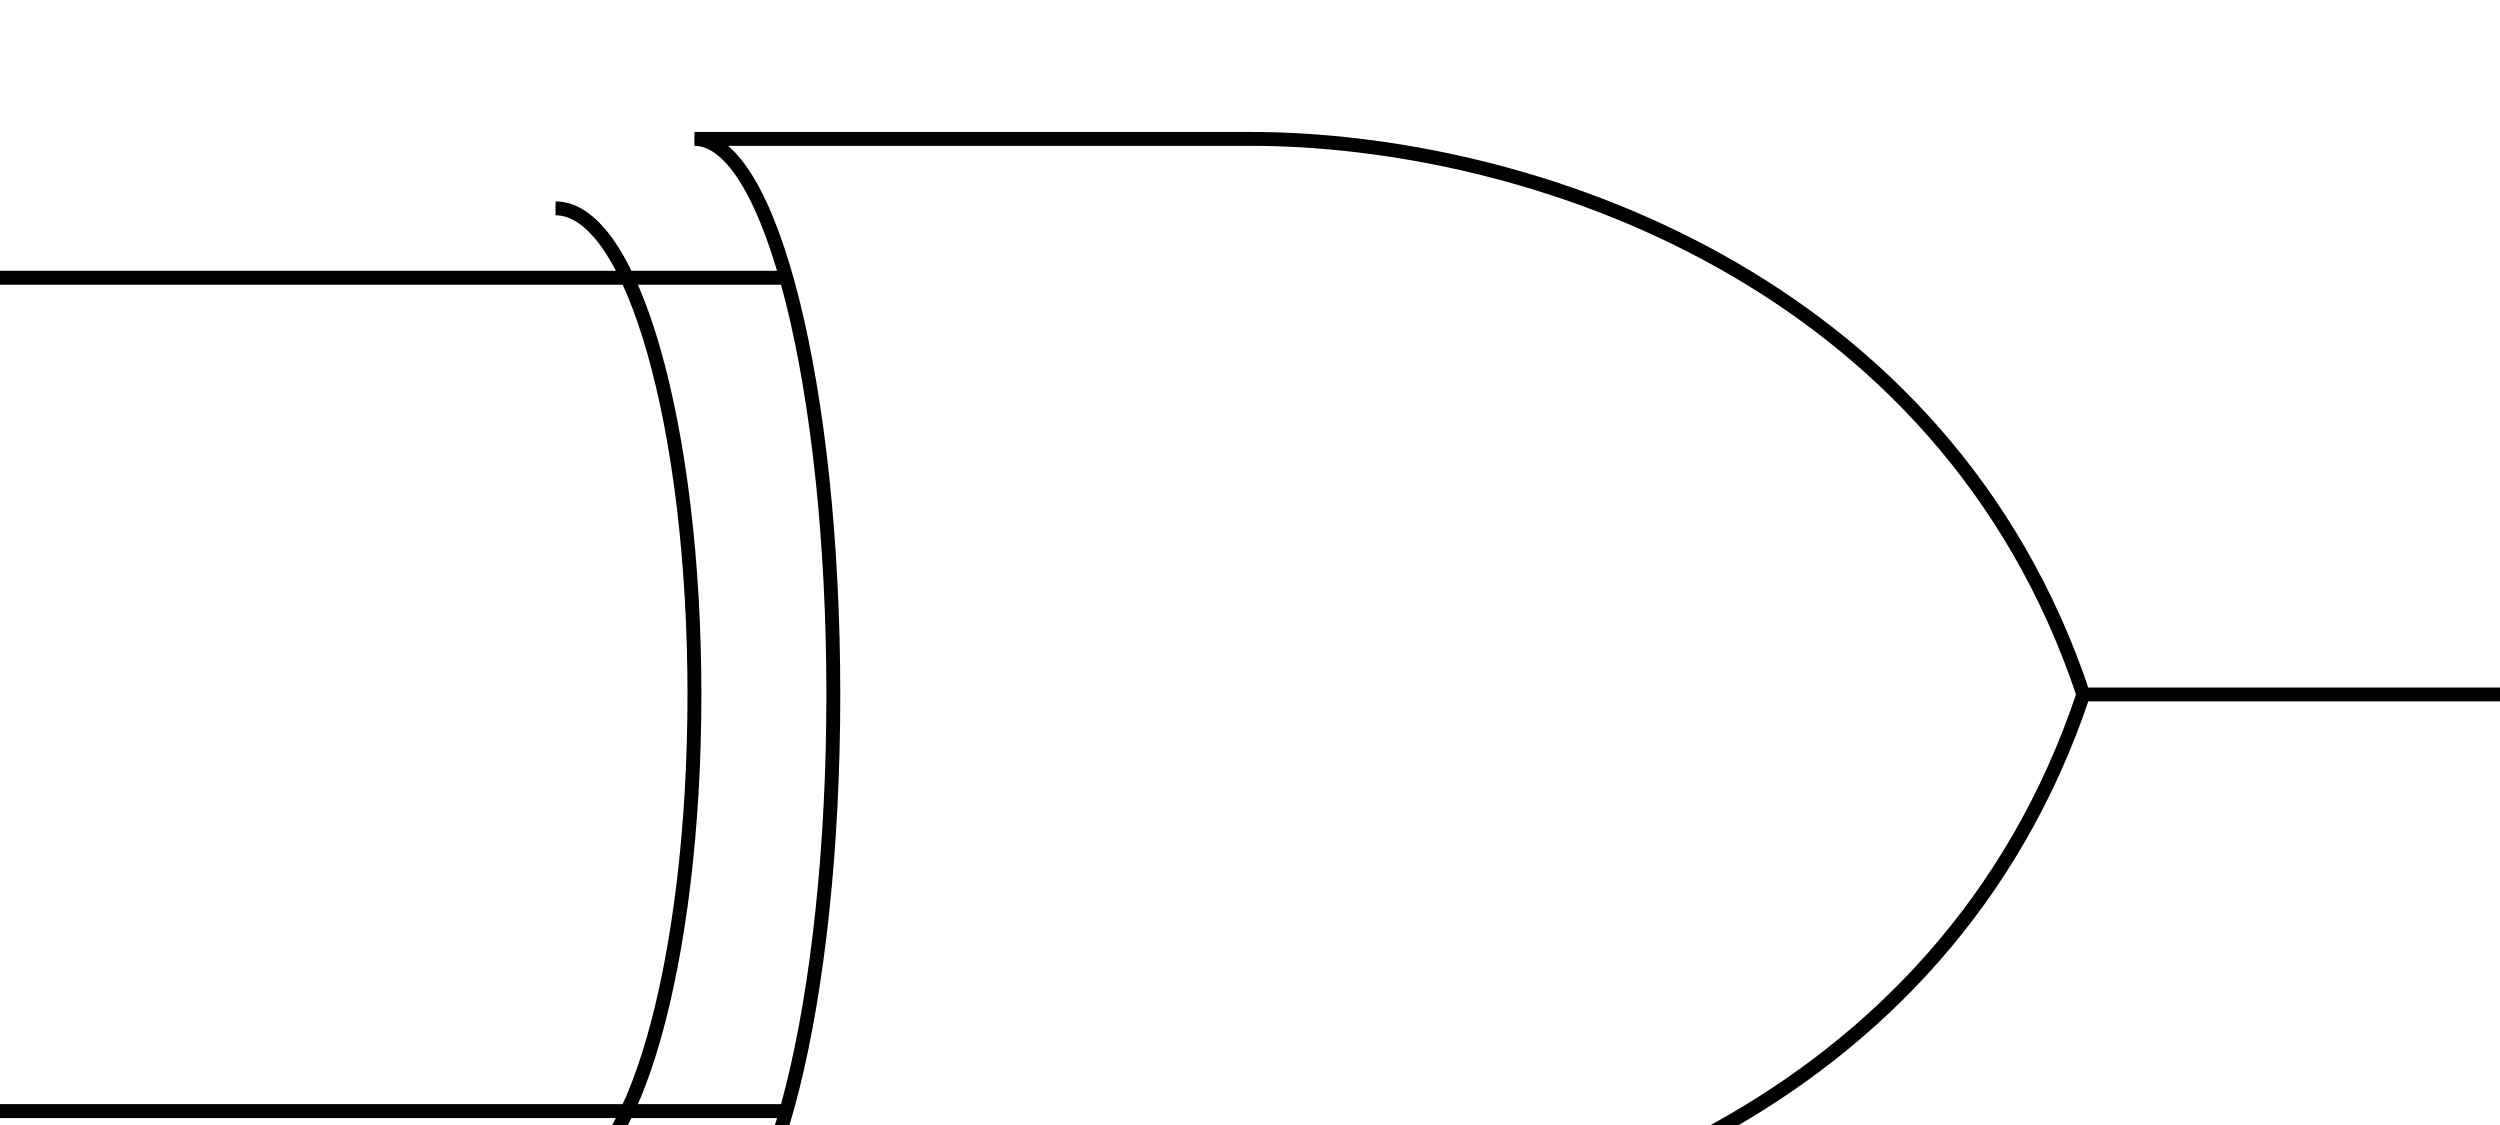
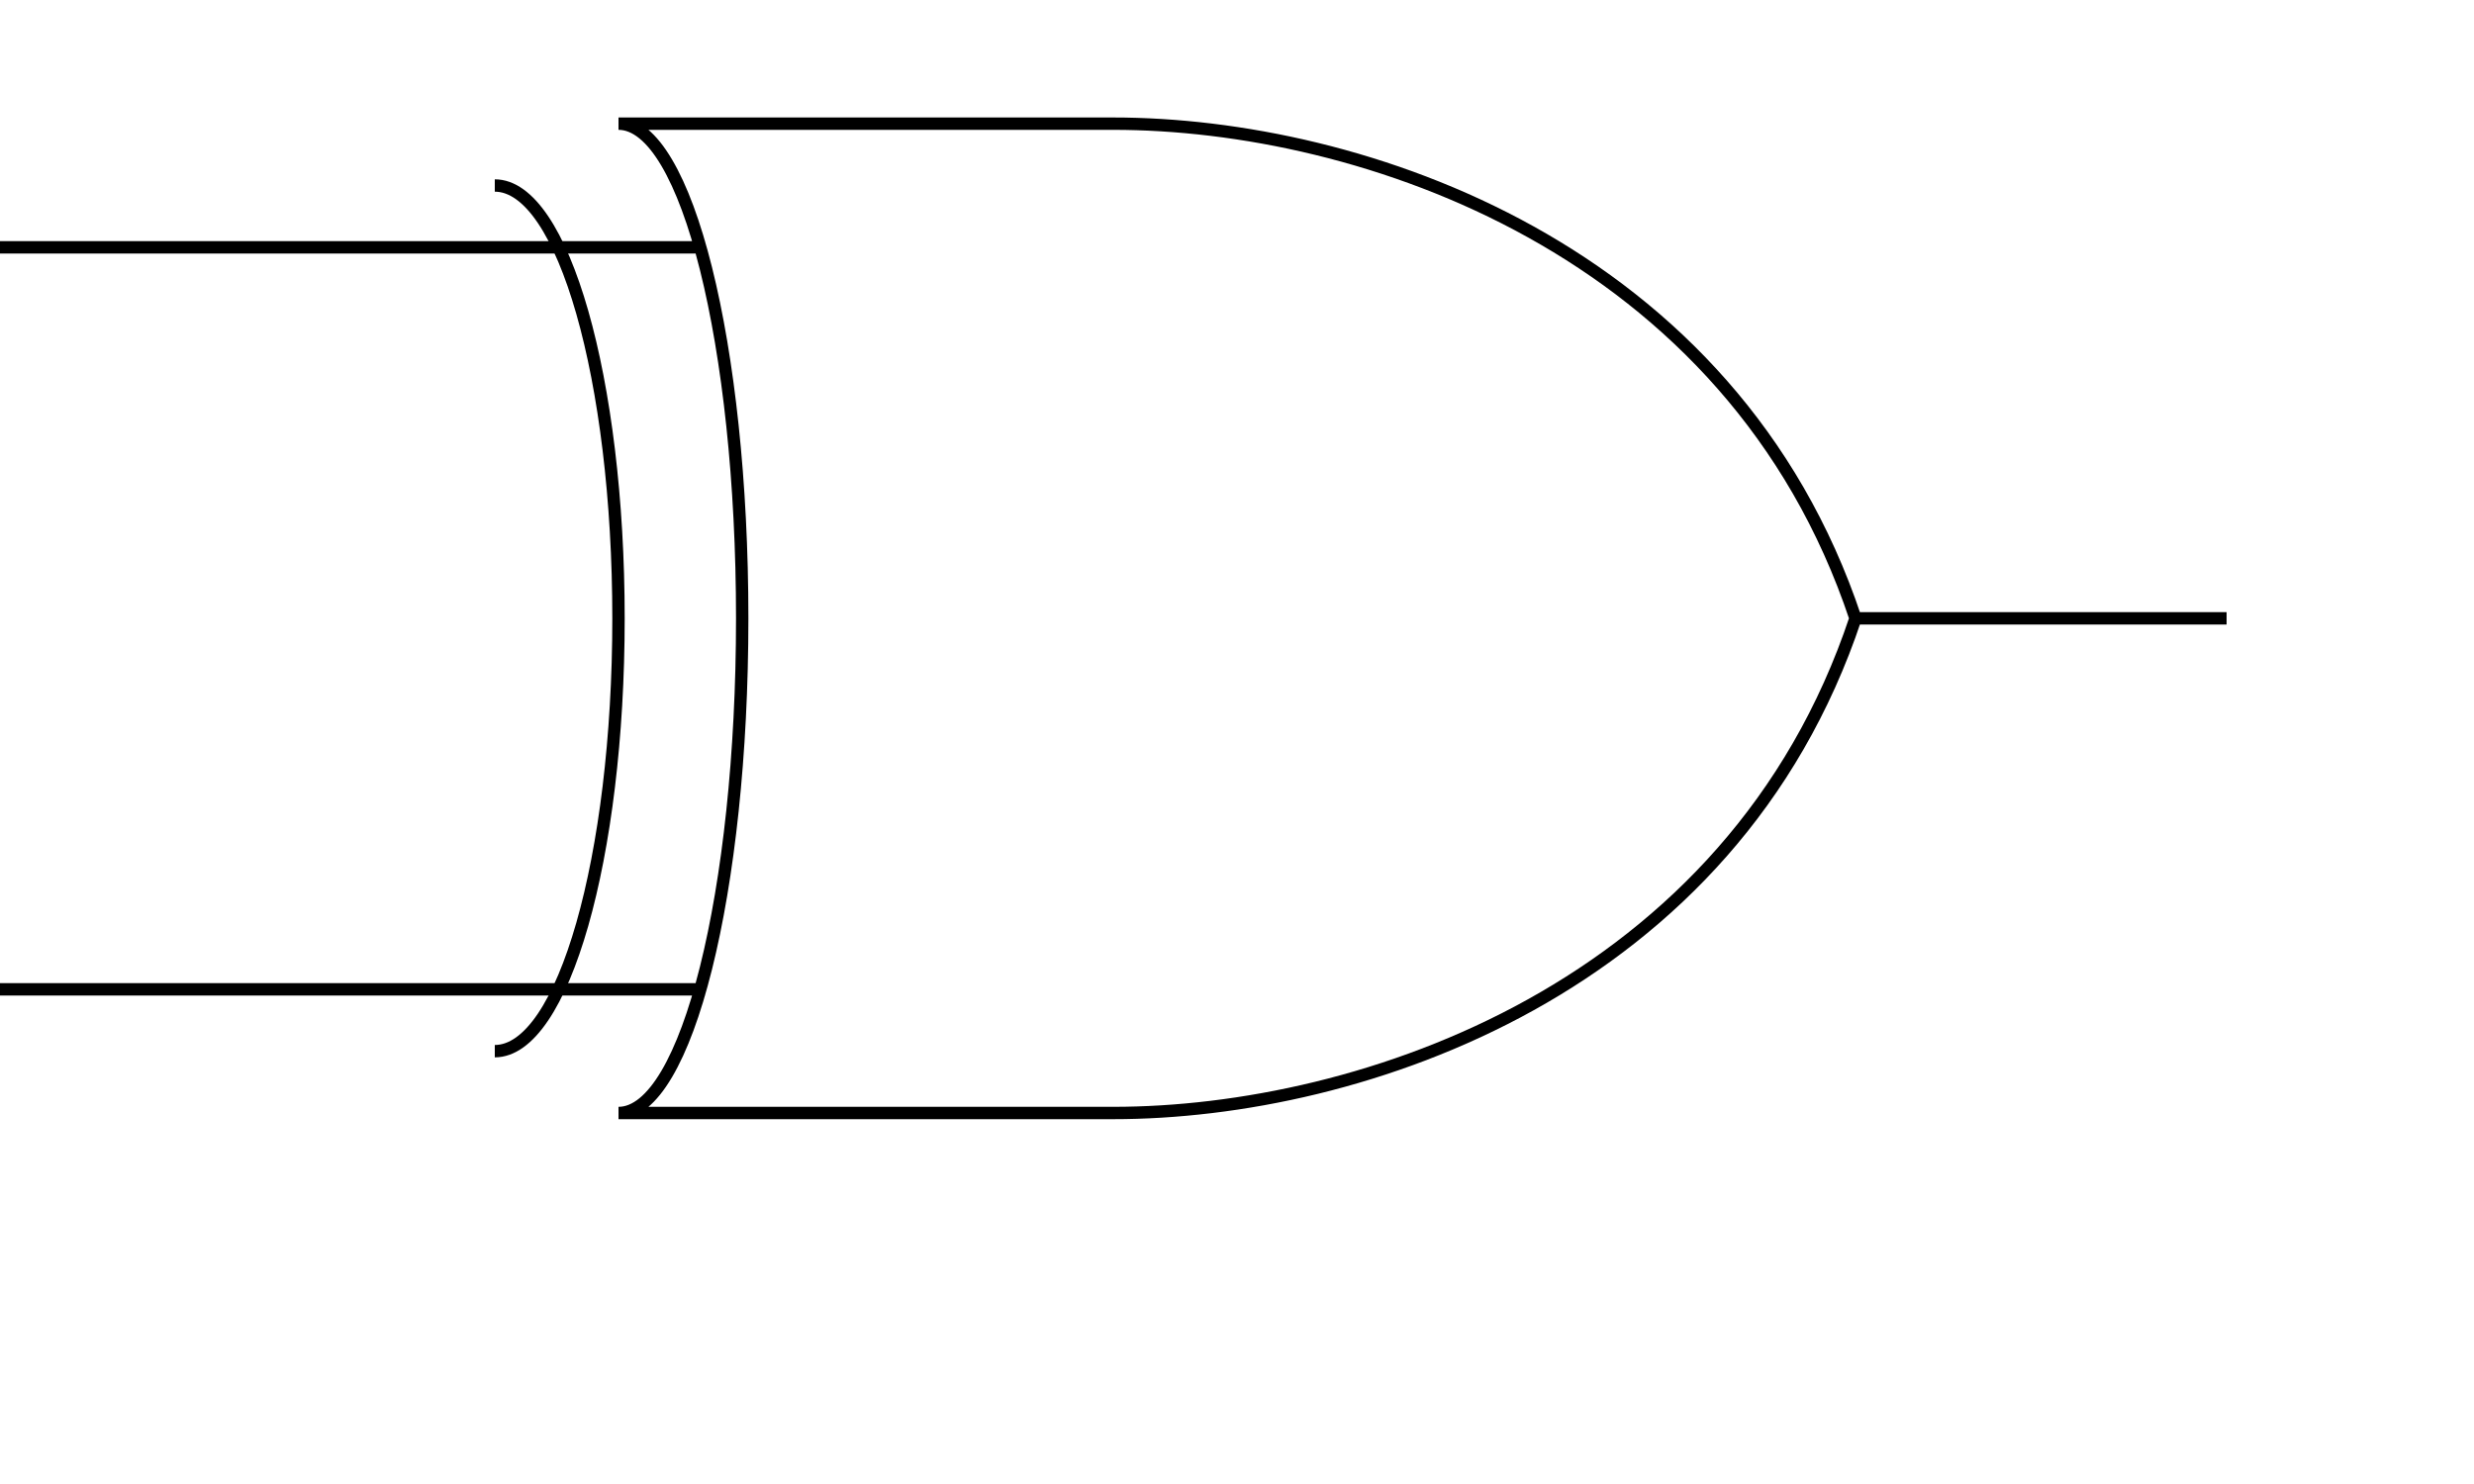
- <svg xmlns="http://www.w3.org/2000/svg" style="stroke: #000000; fill: none;">
+ <svg xmlns="http://www.w3.org/2000/svg" width="200" height="120" style="stroke: #000000; fill: none;">
  <path d="M 0,20 L 57,20 M 0,80 L 57,80 M 50,90 M 50,90 A 10 40 0 0 0 50,10 L 90,10 C 110,10 140,20 150,50 C 140,80 110,90 90,90 L 50,90 M 150,50 L 180,50 " />
  <path d="M 40,85 A 10 35 0 0 0 40,15 " />
</svg>
